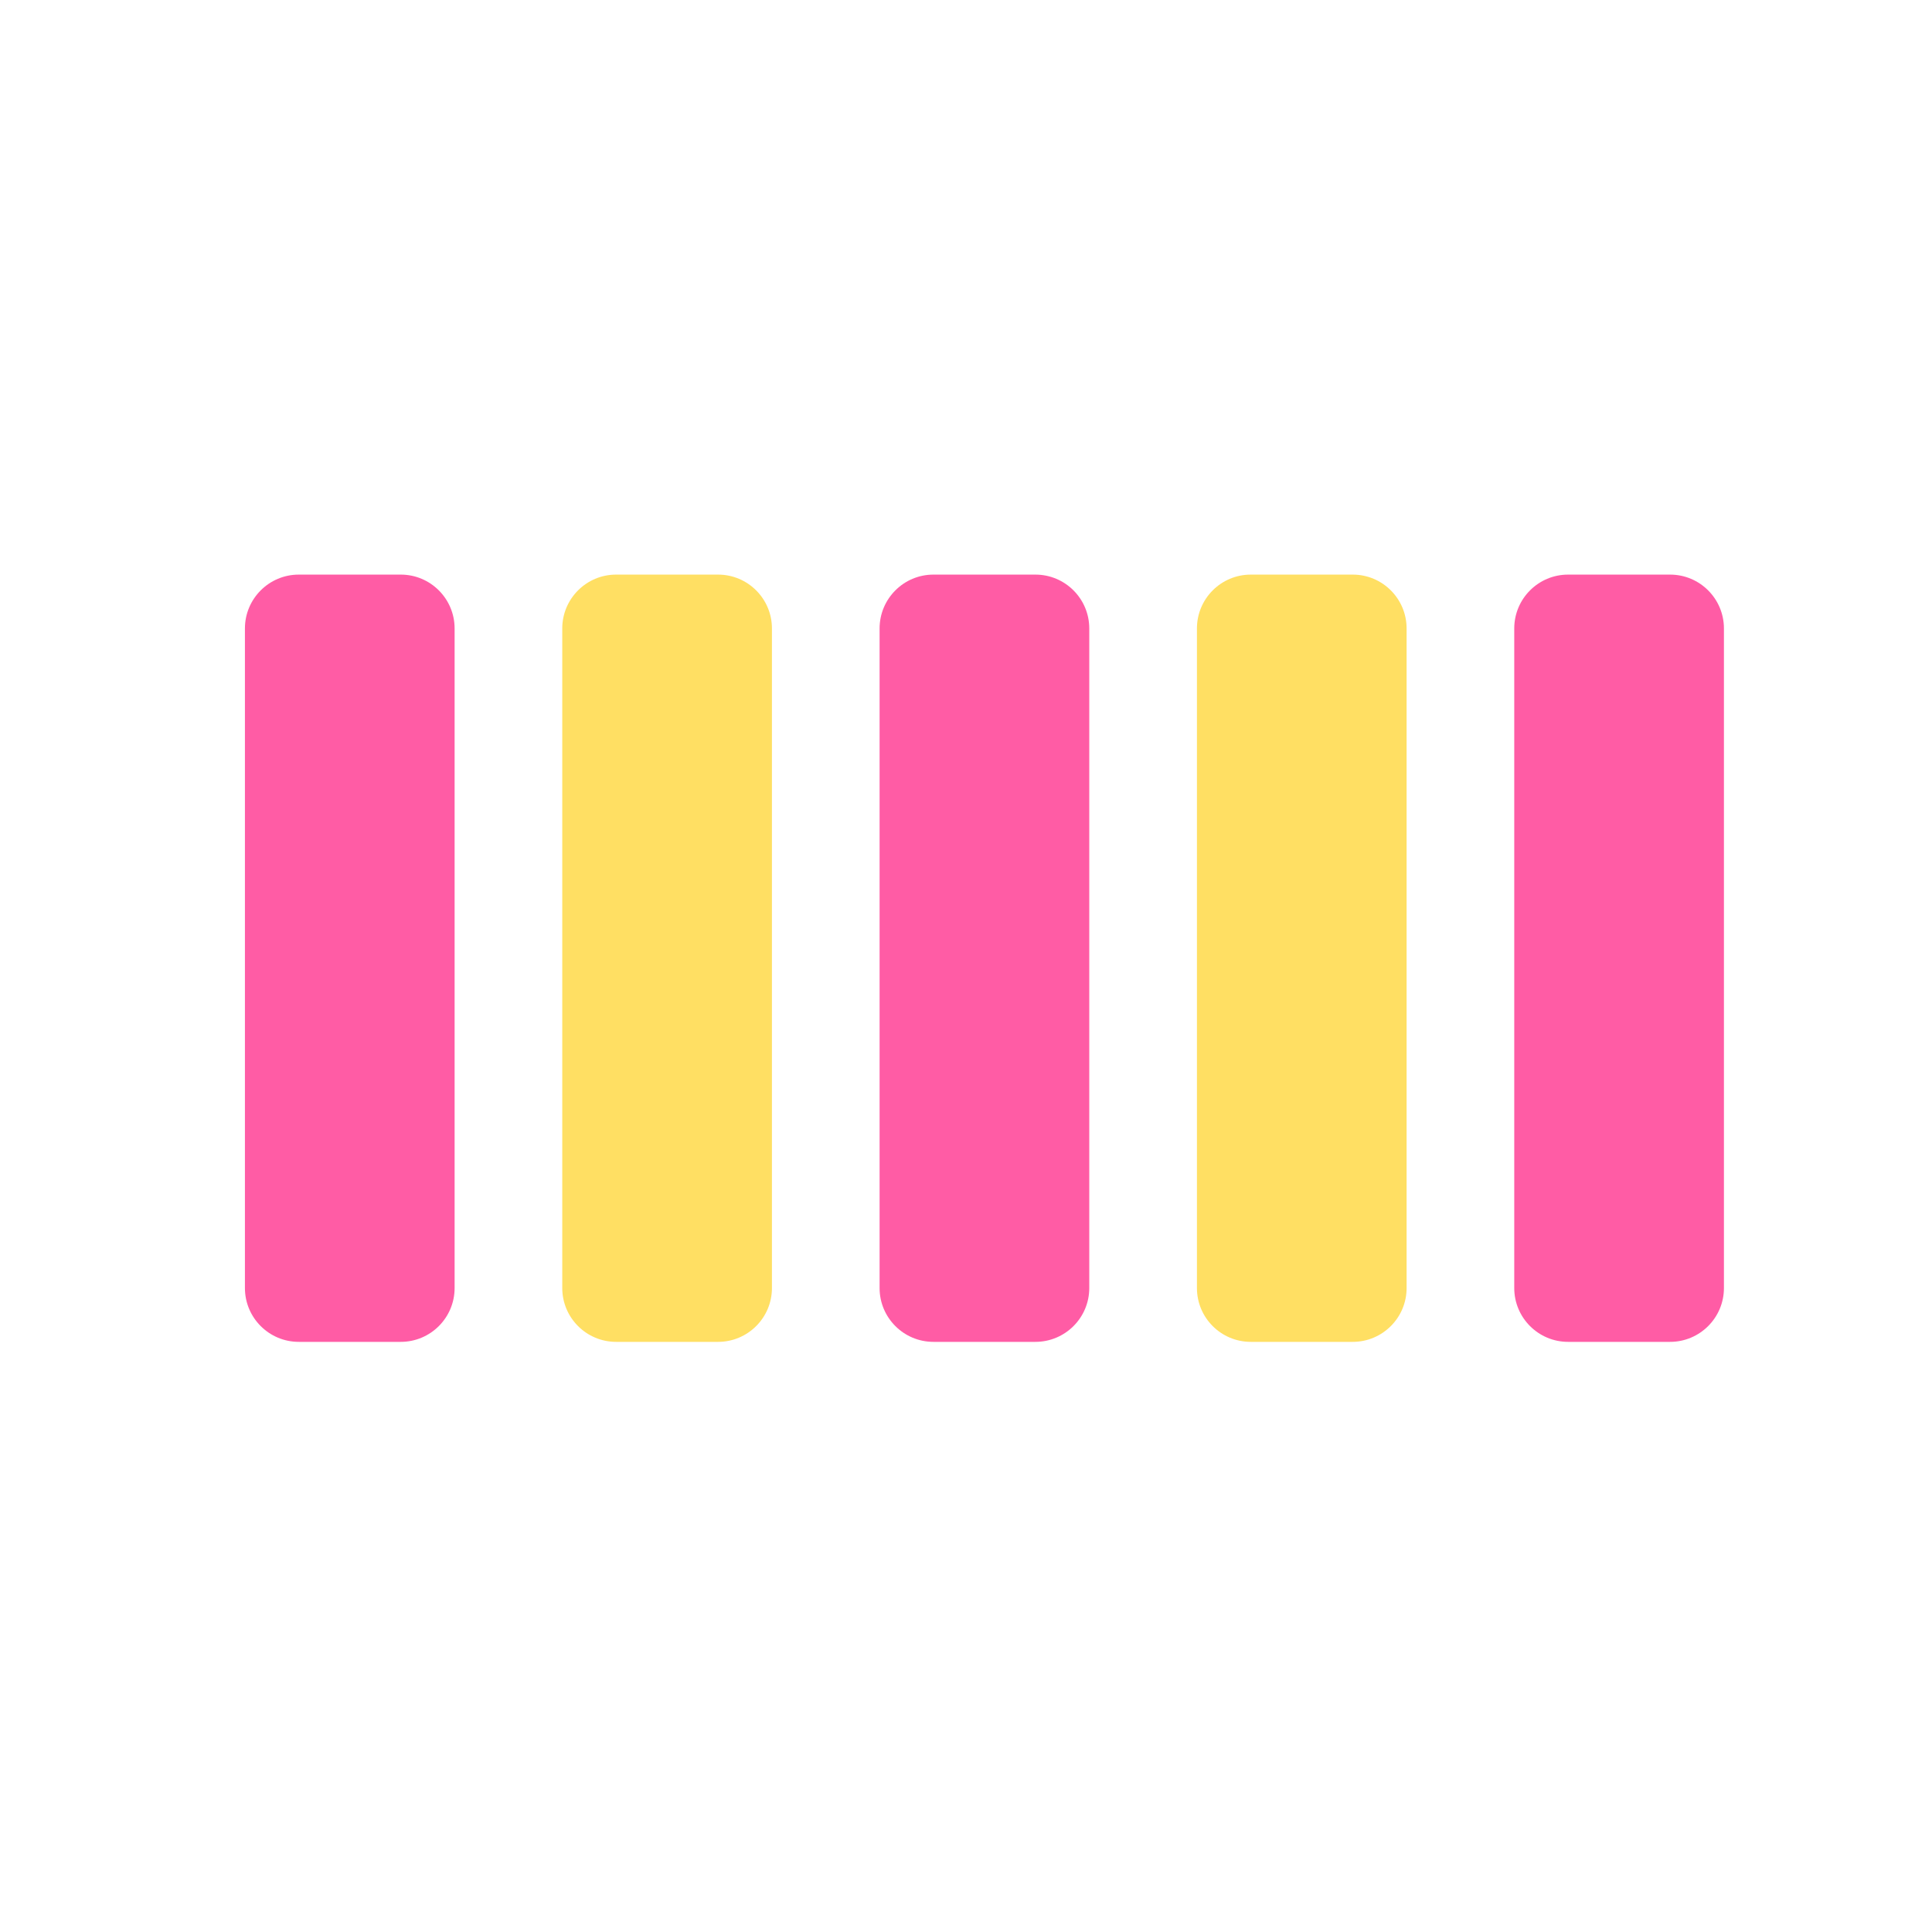
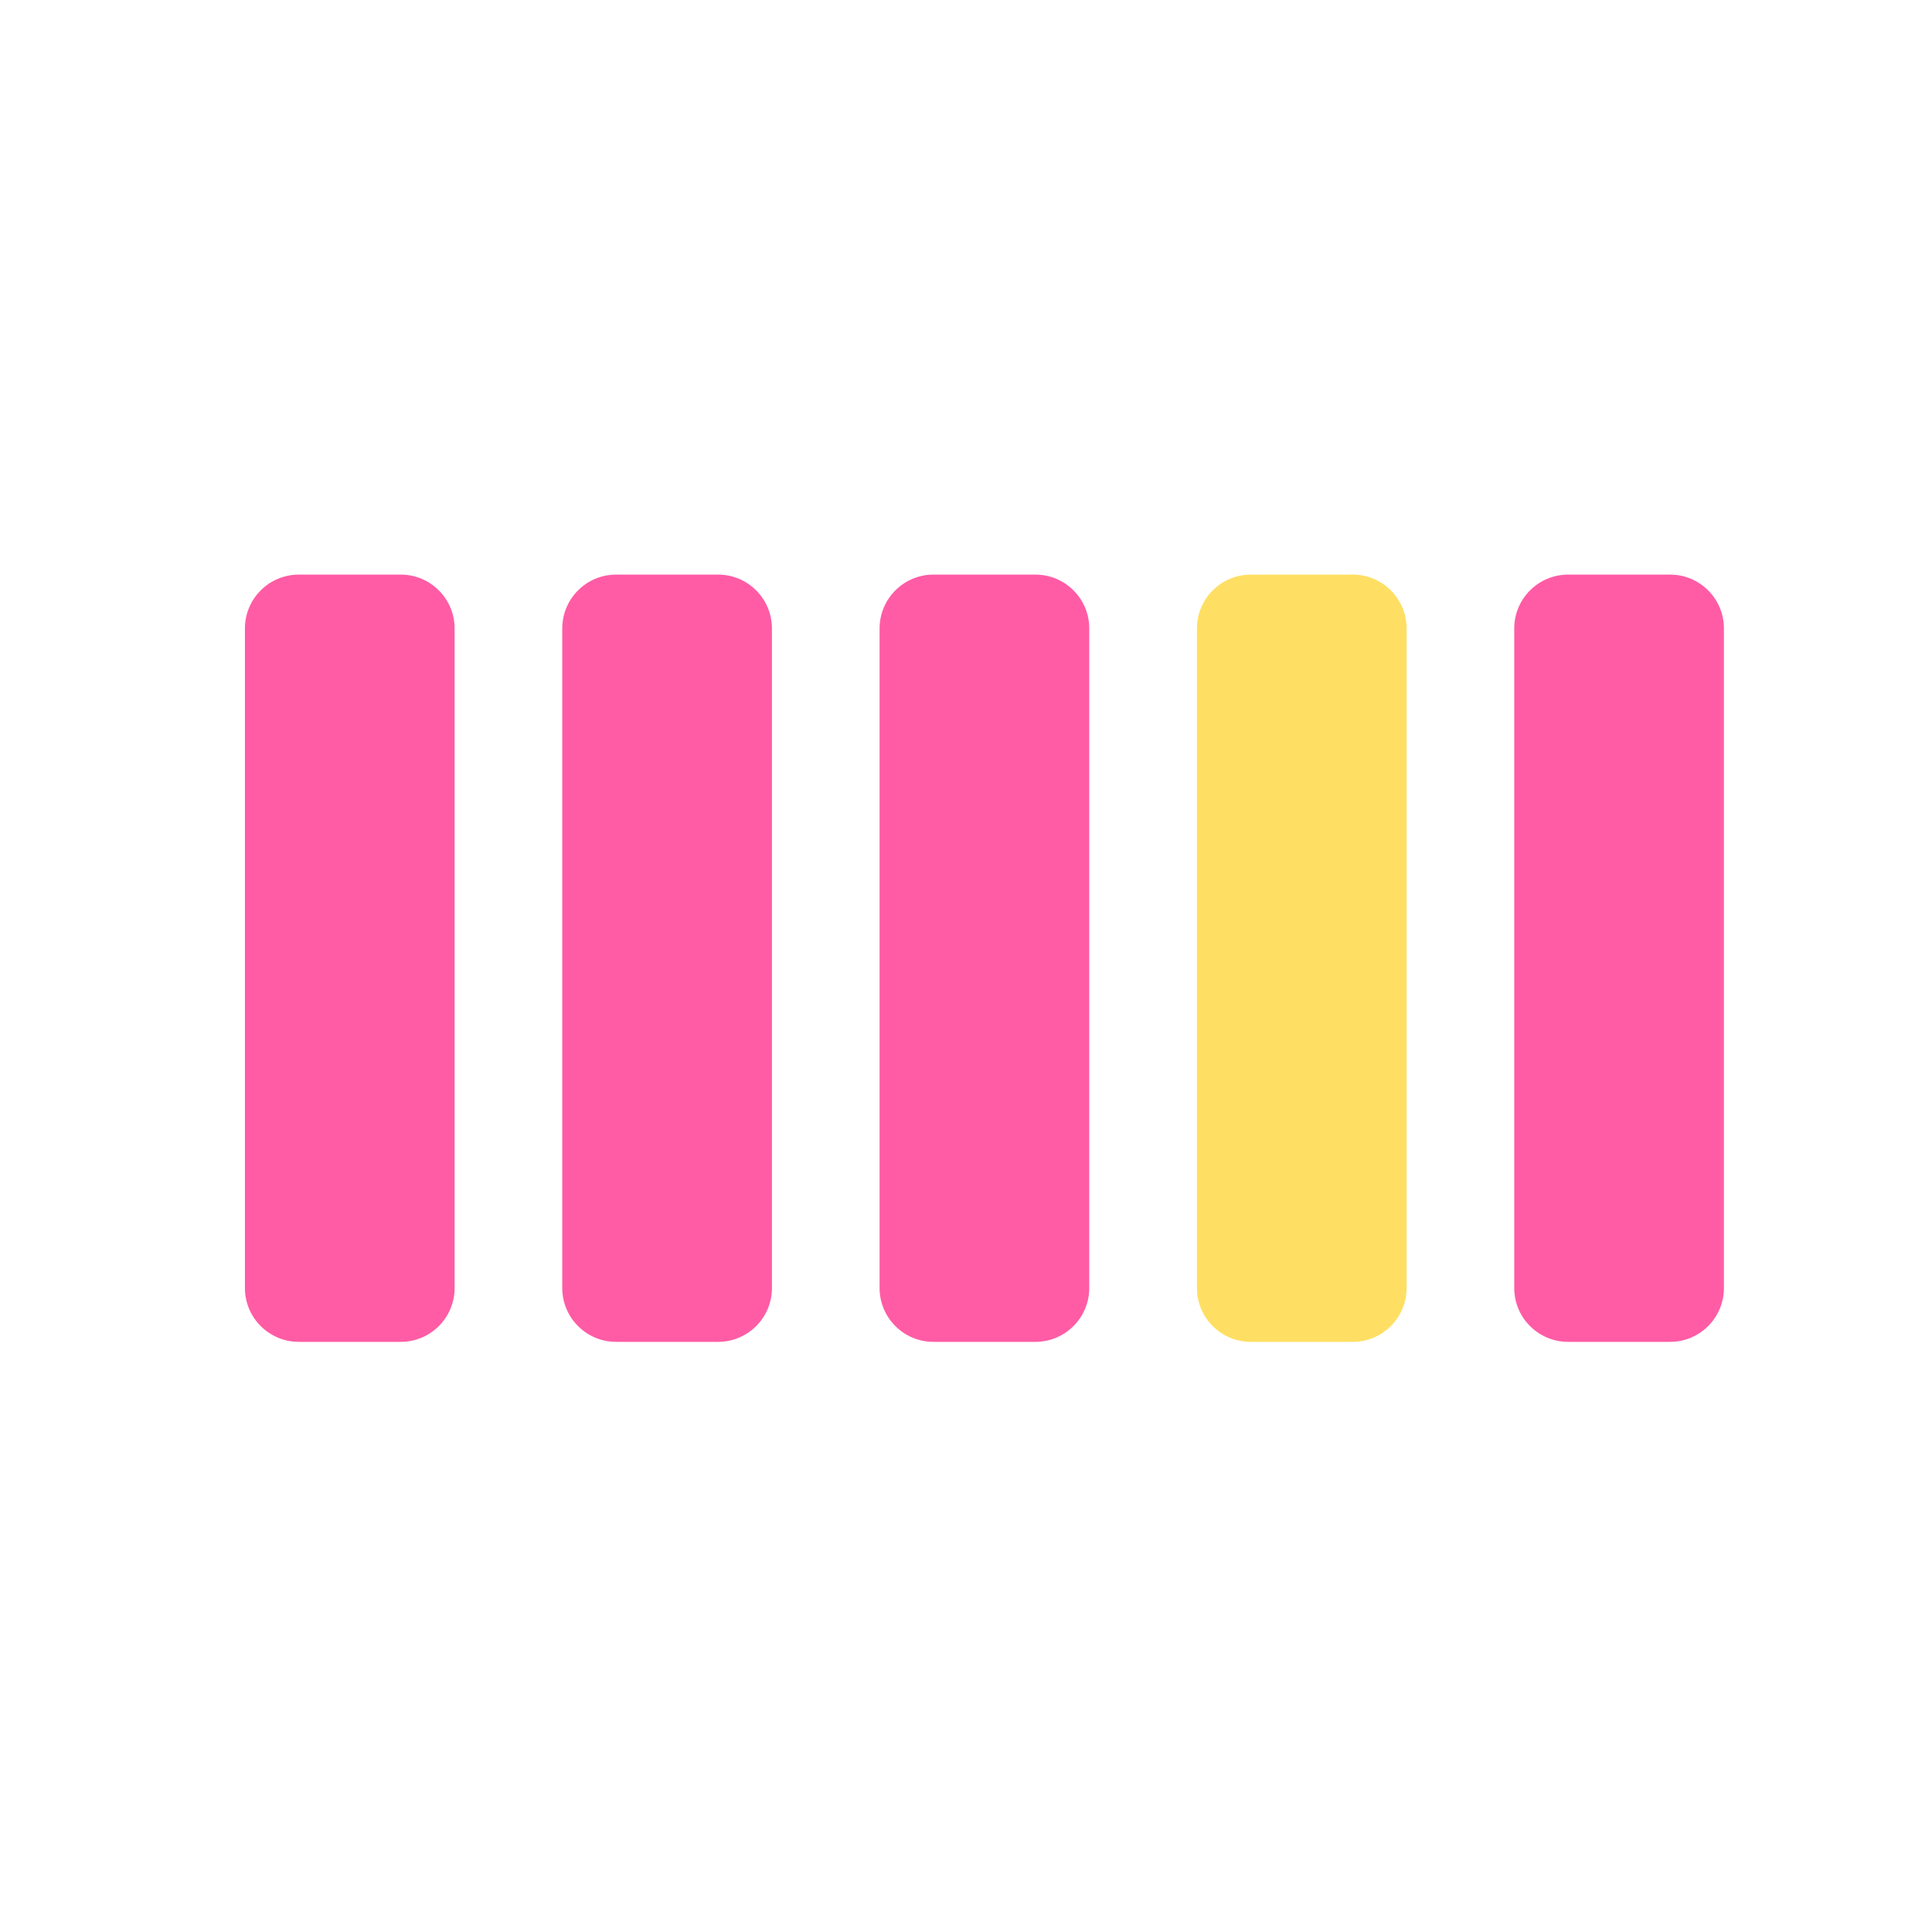
<svg xmlns="http://www.w3.org/2000/svg" version="1.1" id="图层_1" x="0px" y="0px" width="128px" height="128px" viewBox="0 0 128 128" enable-background="new 0 0 128 128" xml:space="preserve">
-   <path fill="#FF5CA5" d="M16.227,85.335V41.638c0-1.971,1.599-3.569,3.569-3.569h6.754c1.971,0,3.569,1.598,3.569,3.569l0,43.697  c0,1.97-1.598,3.567-3.569,3.567h-6.754C17.826,88.902,16.227,87.305,16.227,85.335z" />
-   <path fill="#FFDF63" d="M37.251,85.335V41.638c0-1.971,1.599-3.569,3.569-3.569h6.754c1.97,0,3.569,1.598,3.569,3.569v43.697  c0,1.97-1.599,3.567-3.569,3.567H40.82C38.85,88.902,37.251,87.305,37.251,85.335z" />
-   <path fill="#FF5CA5" d="M58.275,85.335V41.638c0-1.971,1.598-3.569,3.569-3.569h6.753c1.973,0,3.57,1.598,3.57,3.569v43.697  c0,1.97-1.598,3.567-3.57,3.567h-6.753C59.874,88.902,58.275,87.305,58.275,85.335z" />
-   <path fill="#FFDF63" d="M79.3,85.335V41.638c0-1.971,1.598-3.569,3.569-3.569h6.753c1.972,0,3.569,1.598,3.569,3.569v43.697  c0,1.97-1.598,3.567-3.569,3.567h-6.754C80.897,88.902,79.3,87.305,79.3,85.335z" />
-   <path fill="#FF5CA5" d="M100.323,85.335V41.638c0-1.971,1.598-3.569,3.569-3.569h6.754c1.971,0,3.569,1.598,3.569,3.569v43.697  c0,1.97-1.599,3.567-3.569,3.567h-6.754C101.921,88.902,100.323,87.305,100.323,85.335z" />
+   <path fill="#FF5CA5" d="M16.227,85.335V41.638c0-1.971,1.599-3.569,3.569-3.569h6.754c1.971,0,3.569,1.598,3.569,3.569v43.697  c0,1.97-1.598,3.567-3.569,3.567h-6.754C17.826,88.902,16.227,87.305,16.227,85.335z" />
+   <path fill="#FF5CA5" d="M37.251,85.335V41.638c0-1.971,1.599-3.569,3.569-3.569h6.754c1.97,0,3.569,1.598,3.569,3.569v43.697  c0,1.97-1.599,3.567-3.569,3.567H40.82C38.85,88.902,37.251,87.305,37.251,85.335z" />
+   <path fill="#FF5CA5" d="M58.275,85.335V41.638c0-1.971,1.598-3.569,3.569-3.569h6.753c1.973,0,3.569,1.598,3.569,3.569v43.697  c0,1.97-1.599,3.567-3.569,3.567h-6.753C59.874,88.902,58.275,87.305,58.275,85.335z" />
+   <path fill="#FFDF63" d="M79.3,85.335V41.638c0-1.971,1.599-3.569,3.569-3.569h6.753c1.972,0,3.569,1.598,3.569,3.569v43.697  c0,1.97-1.599,3.567-3.569,3.567h-6.754C80.896,88.902,79.3,87.305,79.3,85.335z" />
+   <path fill="#FF5CA5" d="M100.322,85.335V41.638c0-1.971,1.599-3.569,3.57-3.569h6.754c1.971,0,3.568,1.598,3.568,3.569v43.697  c0,1.97-1.599,3.567-3.568,3.567h-6.754C101.921,88.902,100.322,87.305,100.322,85.335z" />
</svg>
